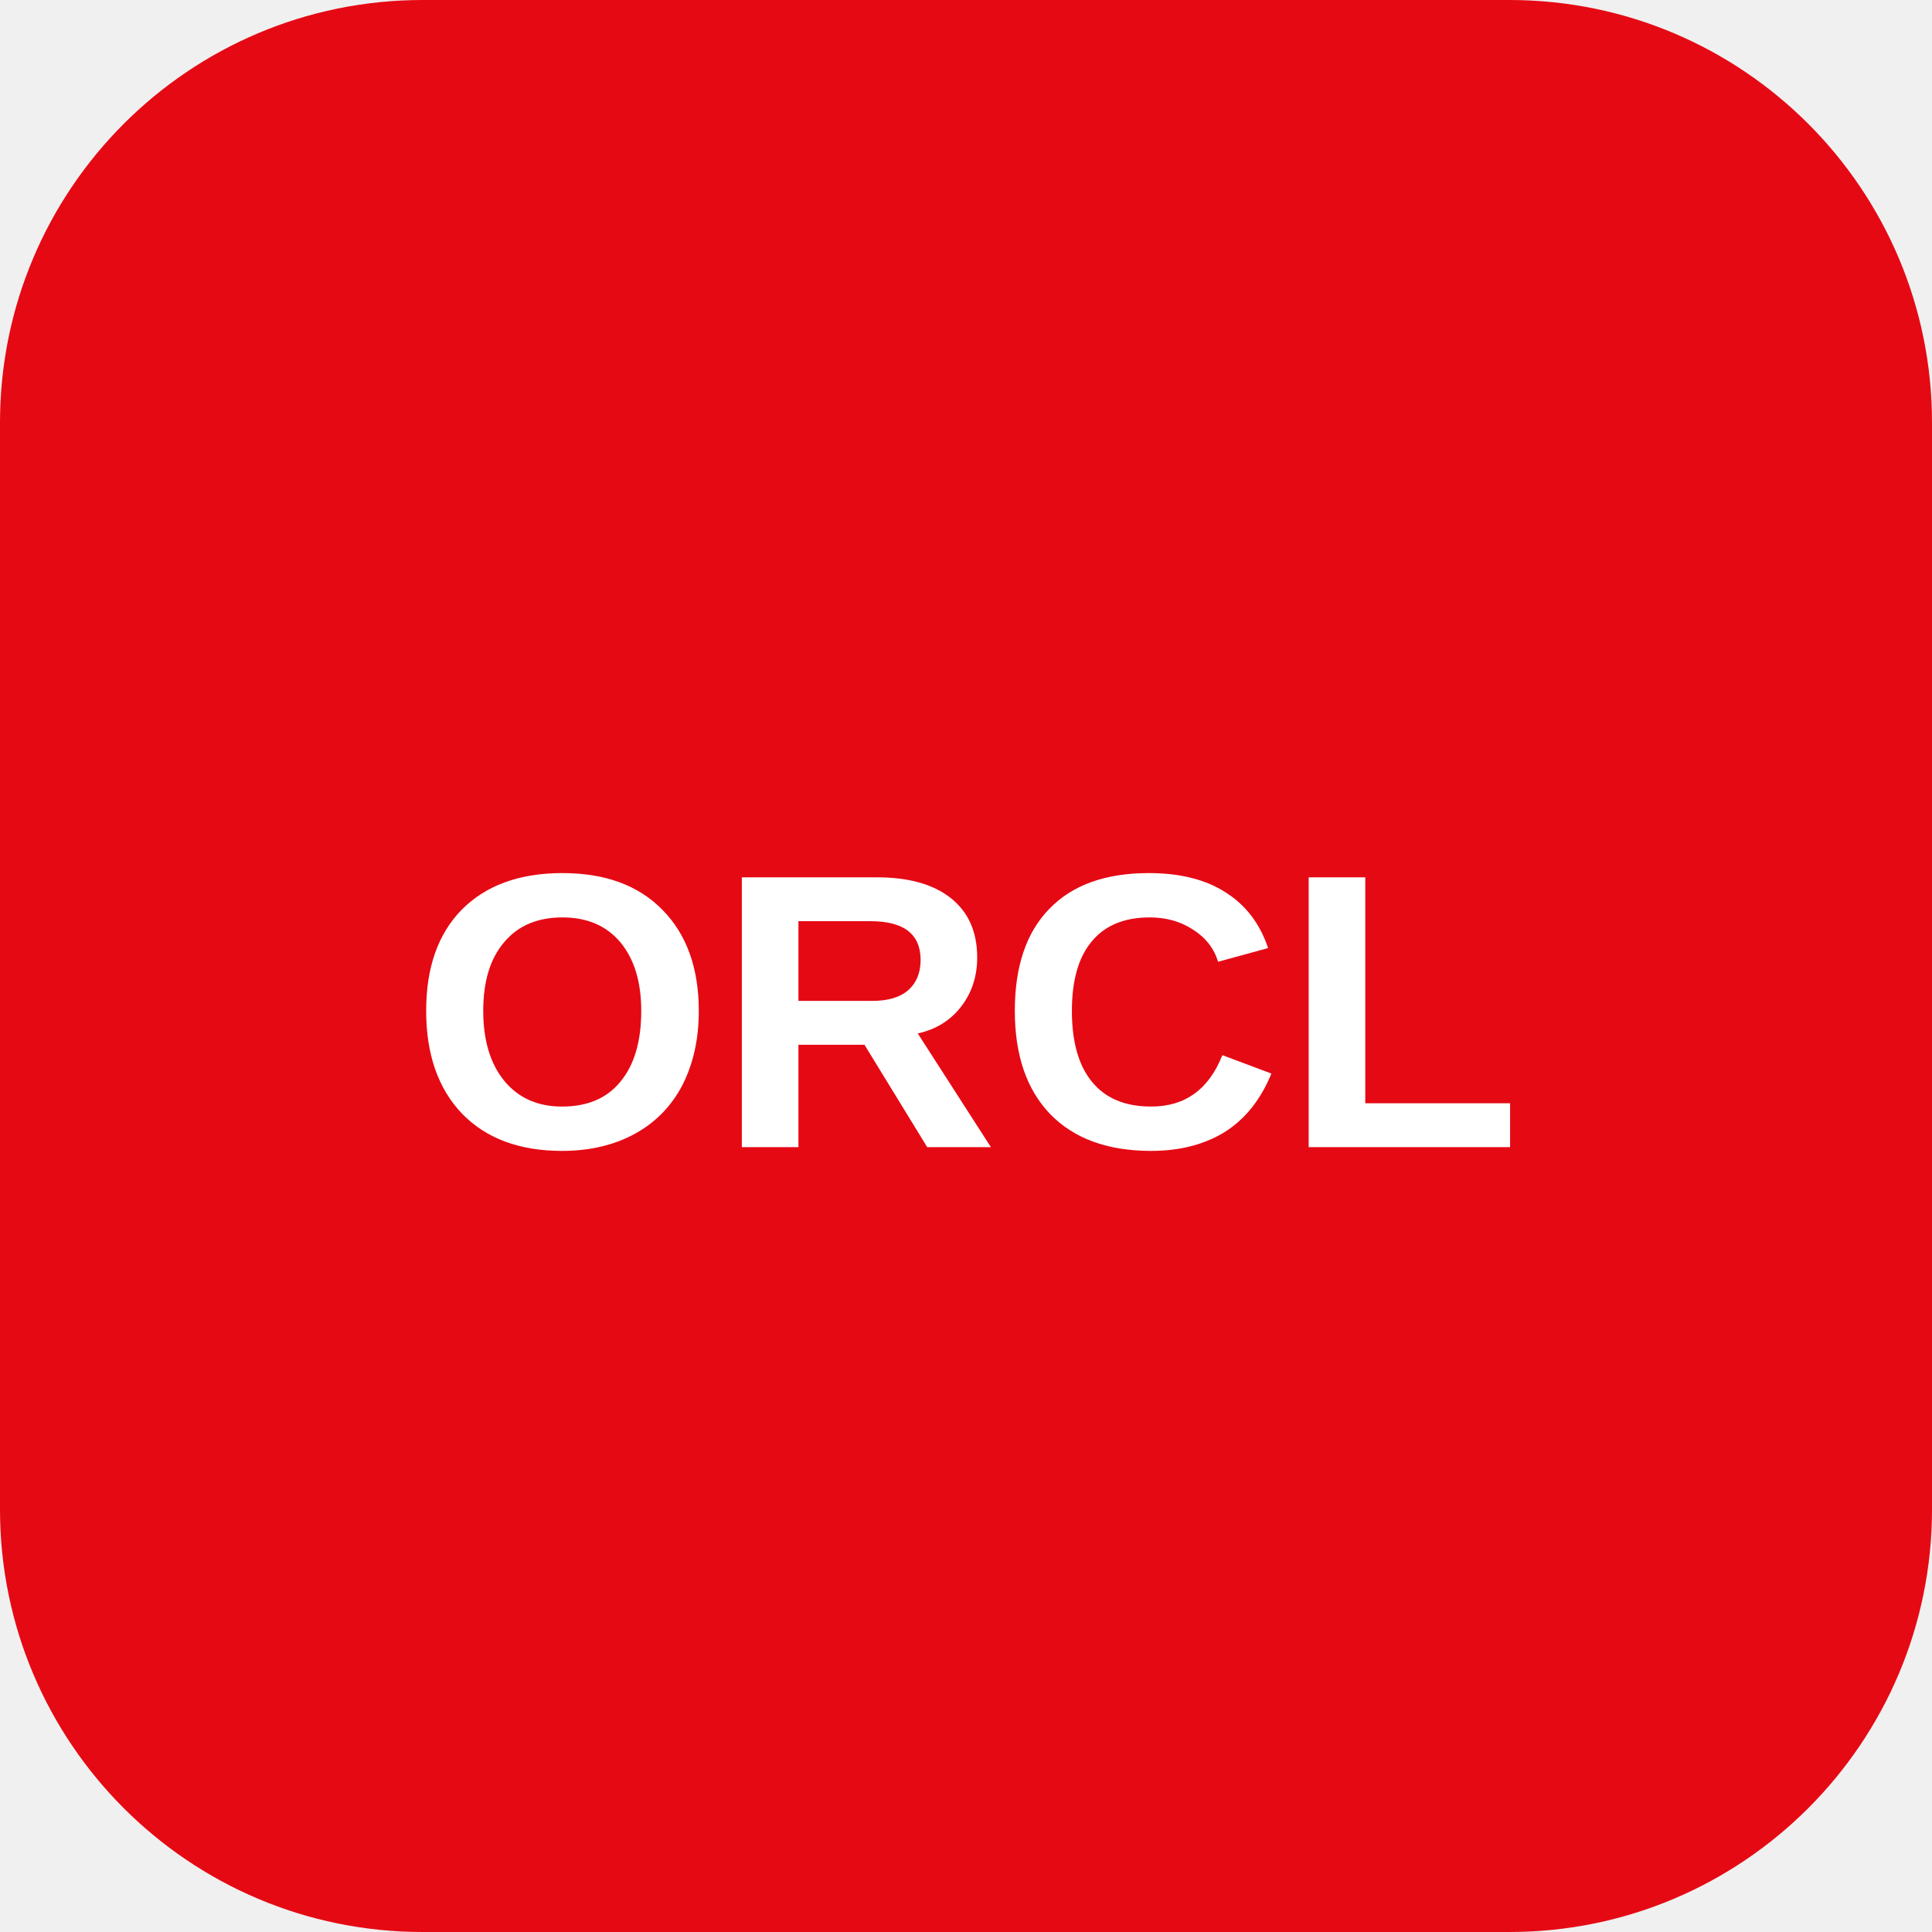
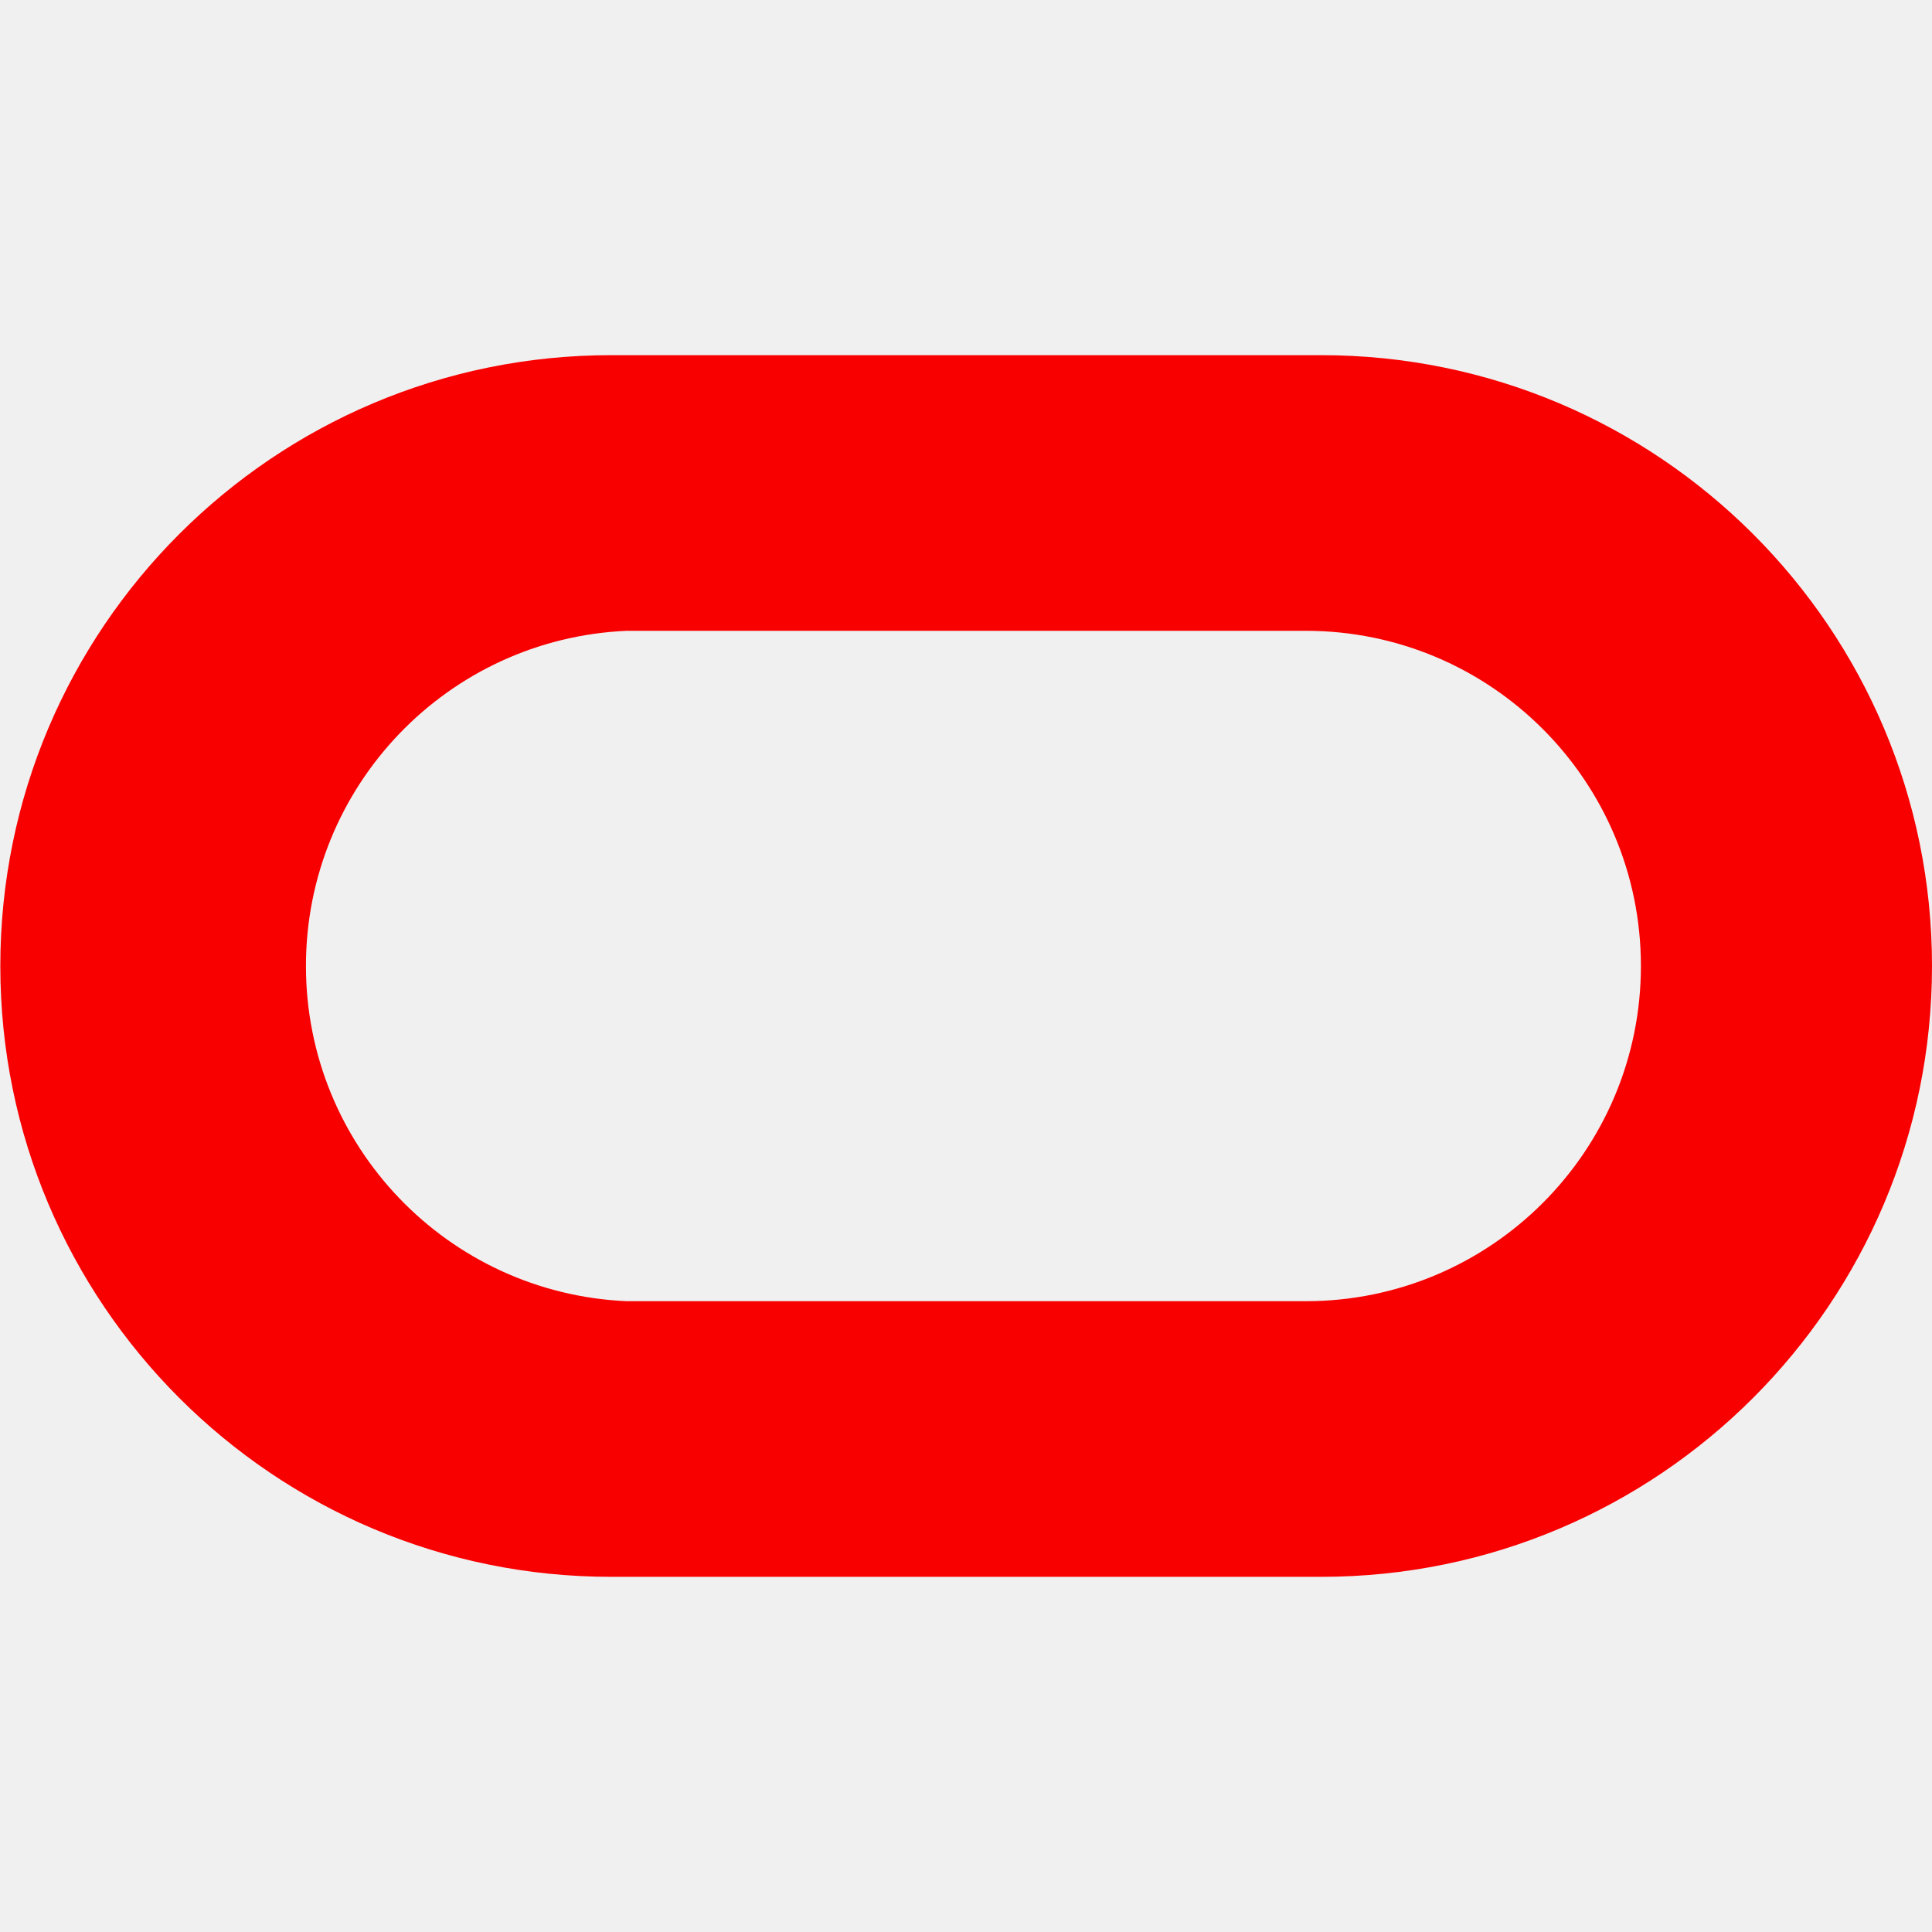
- <svg xmlns="http://www.w3.org/2000/svg" viewBox="0 0 64 64">
-   <rect width="64" height="64" rx="14" fill="#E50914" />
-   <text x="32" y="38" text-anchor="middle" font-family="Arial,sans-serif" font-weight="800" font-size="13" fill="#fff">ORCL</text>
+ <svg xmlns="http://www.w3.org/2000/svg" fill="#F80000" role="img" viewBox="0 0 24 24">
+   <path d="M16.412 4.412h-8.82a7.588 7.588 0 0 0 0 15.176h8.82a7.588 7.588 0 0 0 0-15.176zm-.193 11.752H7.786a4.168 4.168 0 0 1 0-8.328h8.434a4.164 4.164 0 0 1 0 8.328z" />
</svg>
